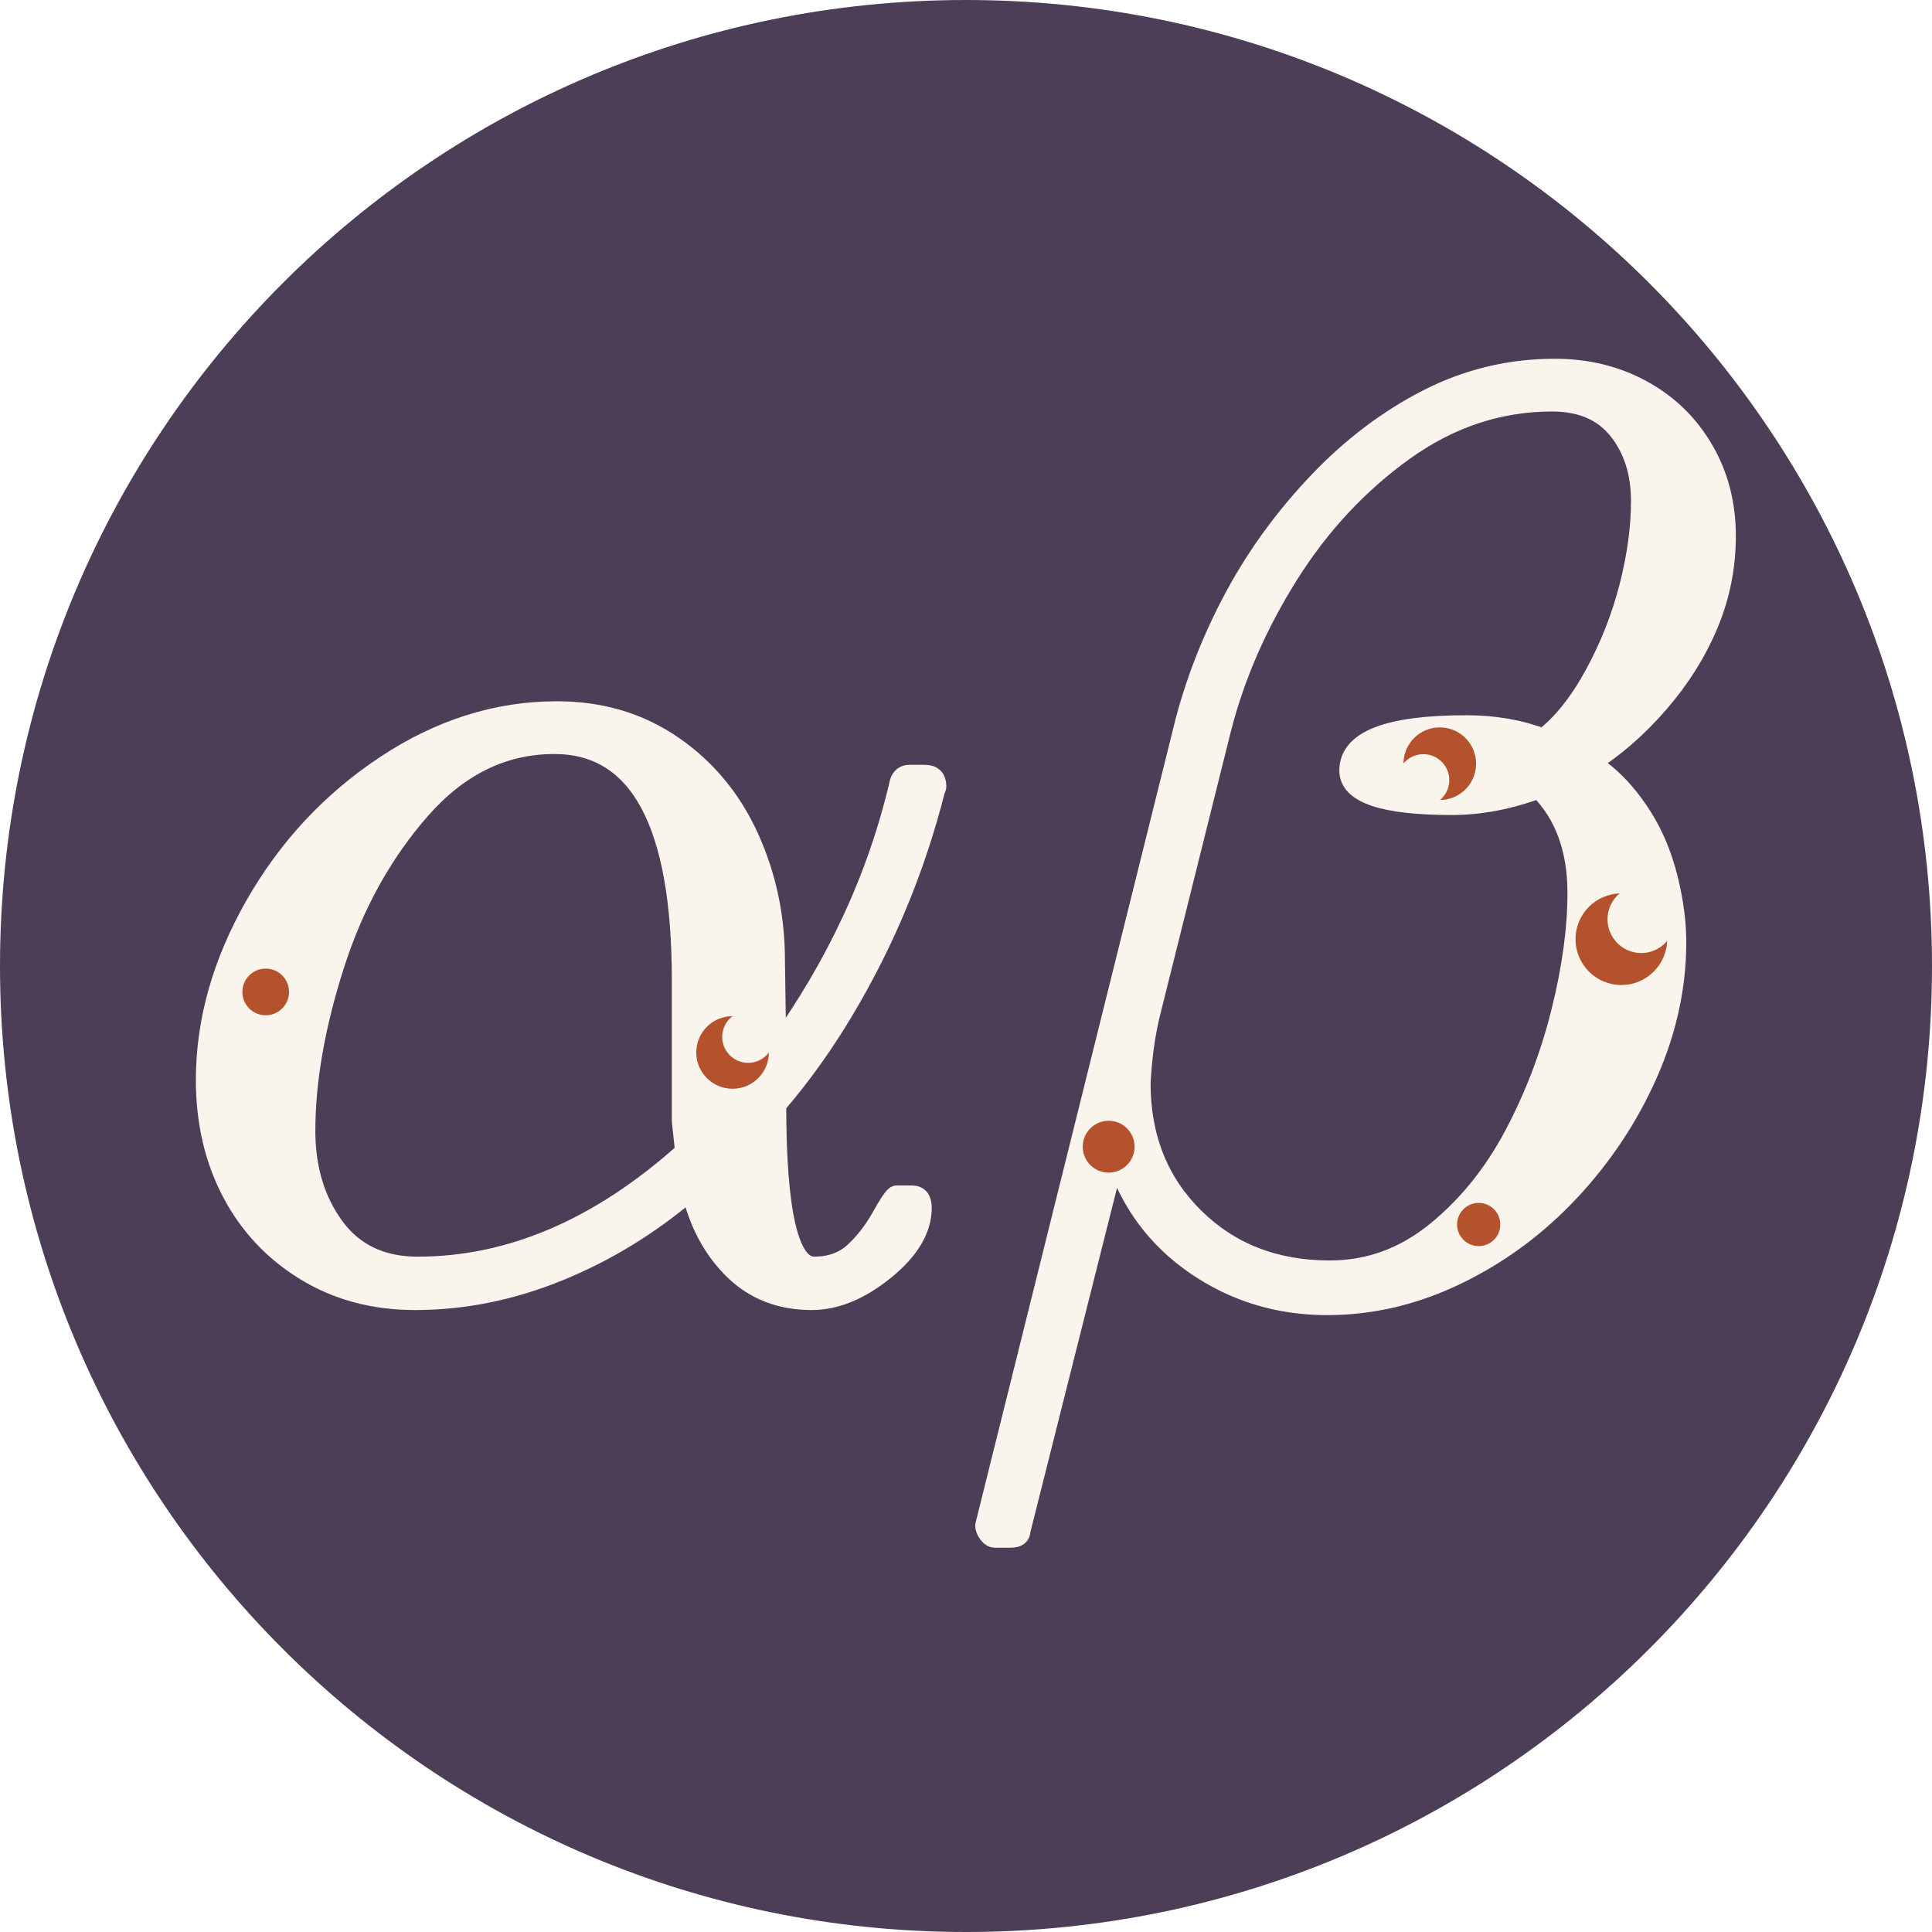
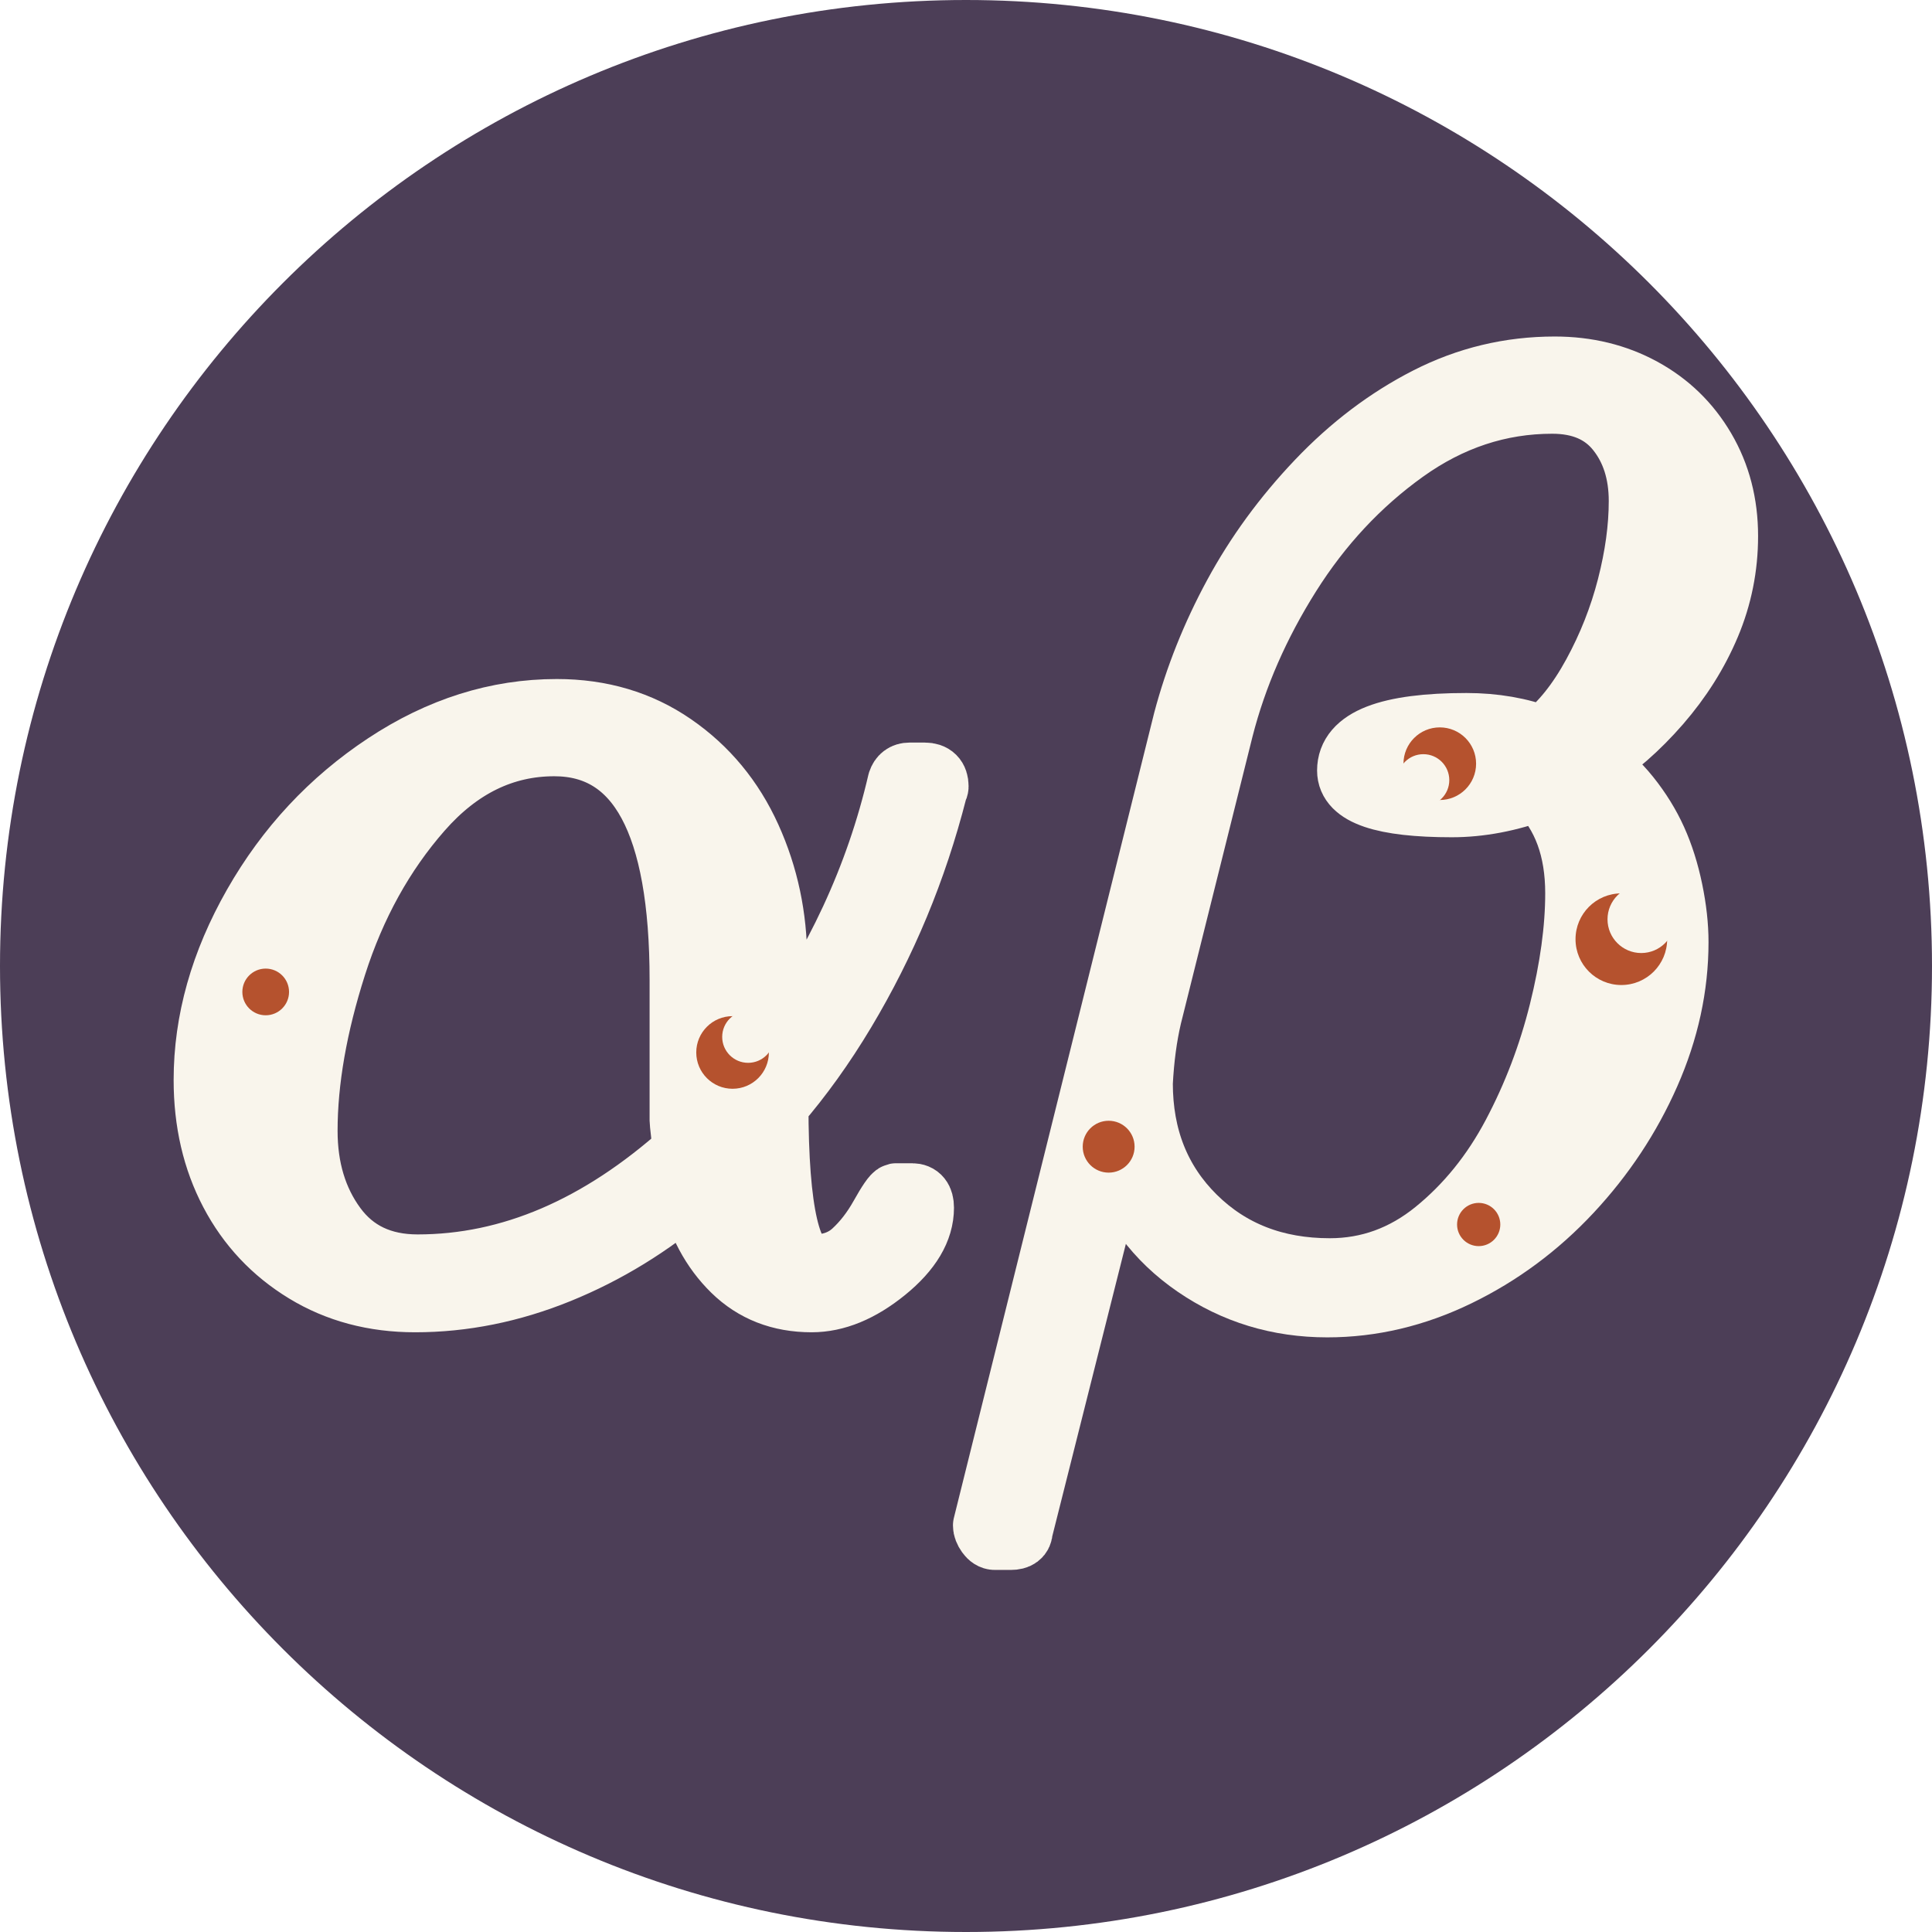
<svg xmlns="http://www.w3.org/2000/svg" viewBox="0 0 240 240">
  <circle cx="120" cy="120" r="120" fill="#4C3E57" />
  <g transform="translate(120 120) scale(1.074) translate(-120 -120)">
-     <path transform="translate(26.0,157) scale(0.0735,-0.0735)" fill="#F9F5EC" stroke="#F9F5EC" stroke-width="30" stroke-linejoin="round" d="M412 -23Q315 -23 239.5 23.0Q164 69 123.0 147.0Q82 225 82 324Q82 463 159.5 599.0Q237 735 365.5 820.0Q494 905 635 905Q739 905 818.0 850.5Q897 796 938.0 705.5Q979 615 979 512L981 375Q1051 472 1099.5 576.5Q1148 681 1174 793Q1178 805 1190 805H1214Q1233 805 1233 786Q1233 784 1231 780Q1207 686 1171.0 599.5Q1135 513 1086.5 432.0Q1038 351 981 285Q981 31 1040 31Q1078 31 1102.5 53.5Q1127 76 1145.5 109.0Q1164 142 1169 143H1194Q1210 143 1210 123Q1210 72 1151.5 24.5Q1093 -23 1036 -23Q962 -23 913.0 25.0Q864 73 846 150Q750 68 638.0 22.5Q526 -23 412 -23ZM416 31Q635 31 836 211Q835 223 833.0 240.5Q831 258 831 260V481Q831 852 631 852Q511 852 421.0 749.5Q331 647 285.5 504.5Q240 362 240 244Q240 155 285.5 93.0Q331 31 416 31Z" />
-     <path transform="translate(119.3,157) scale(0.0735,-0.0735)" fill="#F9F5EC" stroke="#F9F5EC" stroke-width="30" stroke-linejoin="round" d="M55 -397Q49 -397 44.0 -390.0Q39 -383 39 -377L354 889Q381 991 433.0 1087.0Q485 1183 563.5 1265.5Q642 1348 736.0 1396.0Q830 1444 936 1444Q1012 1444 1073.5 1410.5Q1135 1377 1170.5 1316.5Q1206 1256 1206 1180Q1206 1107 1178.0 1040.5Q1150 974 1100.0 916.5Q1050 859 993 823Q1026 802 1052.0 769.5Q1078 737 1094.0 701.5Q1110 666 1119.0 622.5Q1128 579 1128 541Q1128 436 1083.0 334.0Q1038 232 960.5 149.0Q883 66 783.0 17.5Q683 -31 578 -31Q463 -31 371.0 32.0Q279 95 244 203L96 -385Q96 -397 80 -397ZM582 25Q674 25 748.5 85.5Q823 146 871.5 237.5Q920 329 945.5 431.5Q971 534 971 618Q971 722 911 782Q841 756 774 756Q612 756 612 811Q612 883 797 883Q863 883 918 862Q962 896 998.0 962.0Q1034 1028 1052.5 1100.0Q1071 1172 1071 1235Q1071 1302 1035.5 1346.5Q1000 1391 932 1391Q807 1391 699.5 1314.0Q592 1237 518.0 1119.5Q444 1002 412 877L299 424Q288 377 285 319Q285 191 369.0 108.0Q453 25 582 25ZM674 817Q705 809 776 809Q811 809 846 821Q844 823 838 823Q816 829 791 829Q698 829 674 817Z" />
+     <path transform="translate(26.0,157) scale(0.0735,-0.0735)" fill="#F9F5EC" stroke="#F9F5EC" stroke-width="100" stroke-linejoin="round" d="M412 -23Q315 -23 239.5 23.0Q164 69 123.0 147.0Q82 225 82 324Q82 463 159.5 599.0Q237 735 365.5 820.0Q494 905 635 905Q739 905 818.0 850.5Q897 796 938.0 705.5Q979 615 979 512L981 375Q1051 472 1099.5 576.5Q1148 681 1174 793Q1178 805 1190 805H1214Q1233 805 1233 786Q1233 784 1231 780Q1207 686 1171.0 599.5Q1135 513 1086.5 432.0Q1038 351 981 285Q981 31 1040 31Q1078 31 1102.5 53.5Q1127 76 1145.5 109.0Q1164 142 1169 143H1194Q1210 143 1210 123Q1210 72 1151.5 24.5Q1093 -23 1036 -23Q962 -23 913.0 25.0Q864 73 846 150Q750 68 638.0 22.5Q526 -23 412 -23ZM416 31Q635 31 836 211Q835 223 833.0 240.5Q831 258 831 260V481Q831 852 631 852Q511 852 421.0 749.5Q331 647 285.5 504.5Q240 362 240 244Q240 155 285.5 93.0Q331 31 416 31Z" />
+     <path transform="translate(119.3,157) scale(0.0735,-0.0735)" fill="#F9F5EC" stroke="#F9F5EC" stroke-width="100" stroke-linejoin="round" d="M55 -397Q49 -397 44.0 -390.0Q39 -383 39 -377L354 889Q381 991 433.0 1087.0Q485 1183 563.5 1265.5Q642 1348 736.0 1396.0Q830 1444 936 1444Q1012 1444 1073.5 1410.5Q1135 1377 1170.5 1316.5Q1206 1256 1206 1180Q1206 1107 1178.0 1040.5Q1150 974 1100.0 916.5Q1050 859 993 823Q1026 802 1052.0 769.5Q1078 737 1094.0 701.5Q1110 666 1119.0 622.5Q1128 579 1128 541Q1128 436 1083.0 334.0Q1038 232 960.5 149.0Q883 66 783.0 17.5Q683 -31 578 -31Q463 -31 371.0 32.0Q279 95 244 203L96 -385Q96 -397 80 -397ZM582 25Q674 25 748.5 85.5Q823 146 871.5 237.5Q920 329 945.5 431.5Q971 534 971 618Q971 722 911 782Q841 756 774 756Q612 756 612 811Q612 883 797 883Q863 883 918 862Q962 896 998.0 962.0Q1034 1028 1052.5 1100.0Q1071 1172 1071 1235Q1071 1302 1035.5 1346.5Q1000 1391 932 1391Q807 1391 699.5 1314.0Q592 1237 518.0 1119.5Q444 1002 412 877L299 424Q288 377 285 319Q285 191 369.0 108.0Q453 25 582 25ZM674 817Q705 809 776 809Q811 809 846 821Q844 823 838 823Q816 829 791 829Q698 829 674 817Z" />
    <circle cx="93" cy="130" r="4.2" fill="#B5522E" />
    <circle cx="94.8" cy="128.2" r="3.0" fill="#F9F5EC" />
    <circle cx="39" cy="123" r="2.7" fill="#B5522E" />
    <circle cx="195.8" cy="116.9" r="5.3" fill="#B5522E" />
    <circle cx="198.1" cy="114.6" r="3.9" fill="#F9F5EC" />
    <circle cx="174.8" cy="96.6" r="4.2" fill="#B5522E" />
    <circle cx="172.9" cy="98.5" r="3.0" fill="#F9F5EC" />
    <circle cx="136.5" cy="140.9" r="3.0" fill="#B5522E" />
    <circle cx="179.3" cy="149.9" r="2.5" fill="#B5522E" />
  </g>
</svg>
